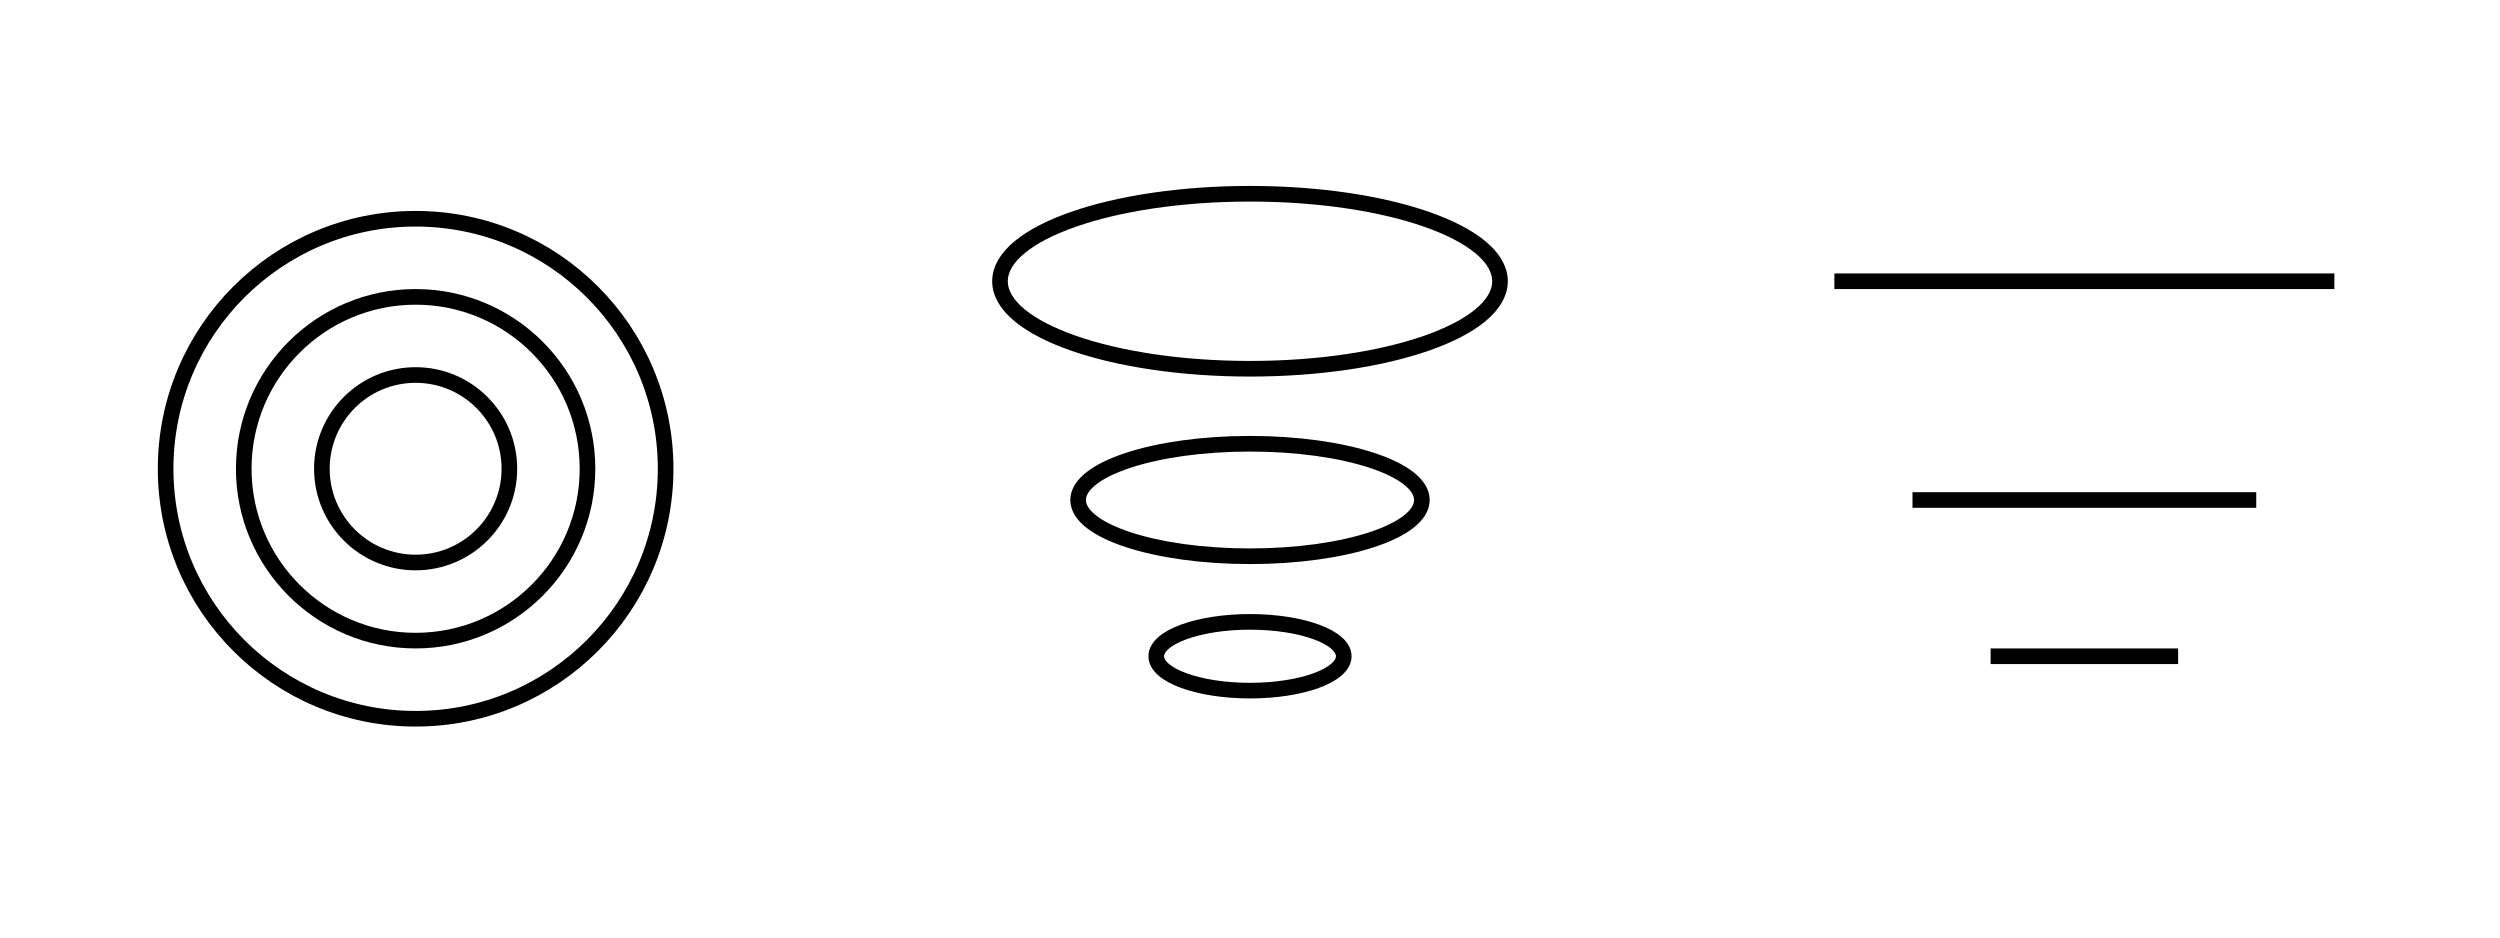
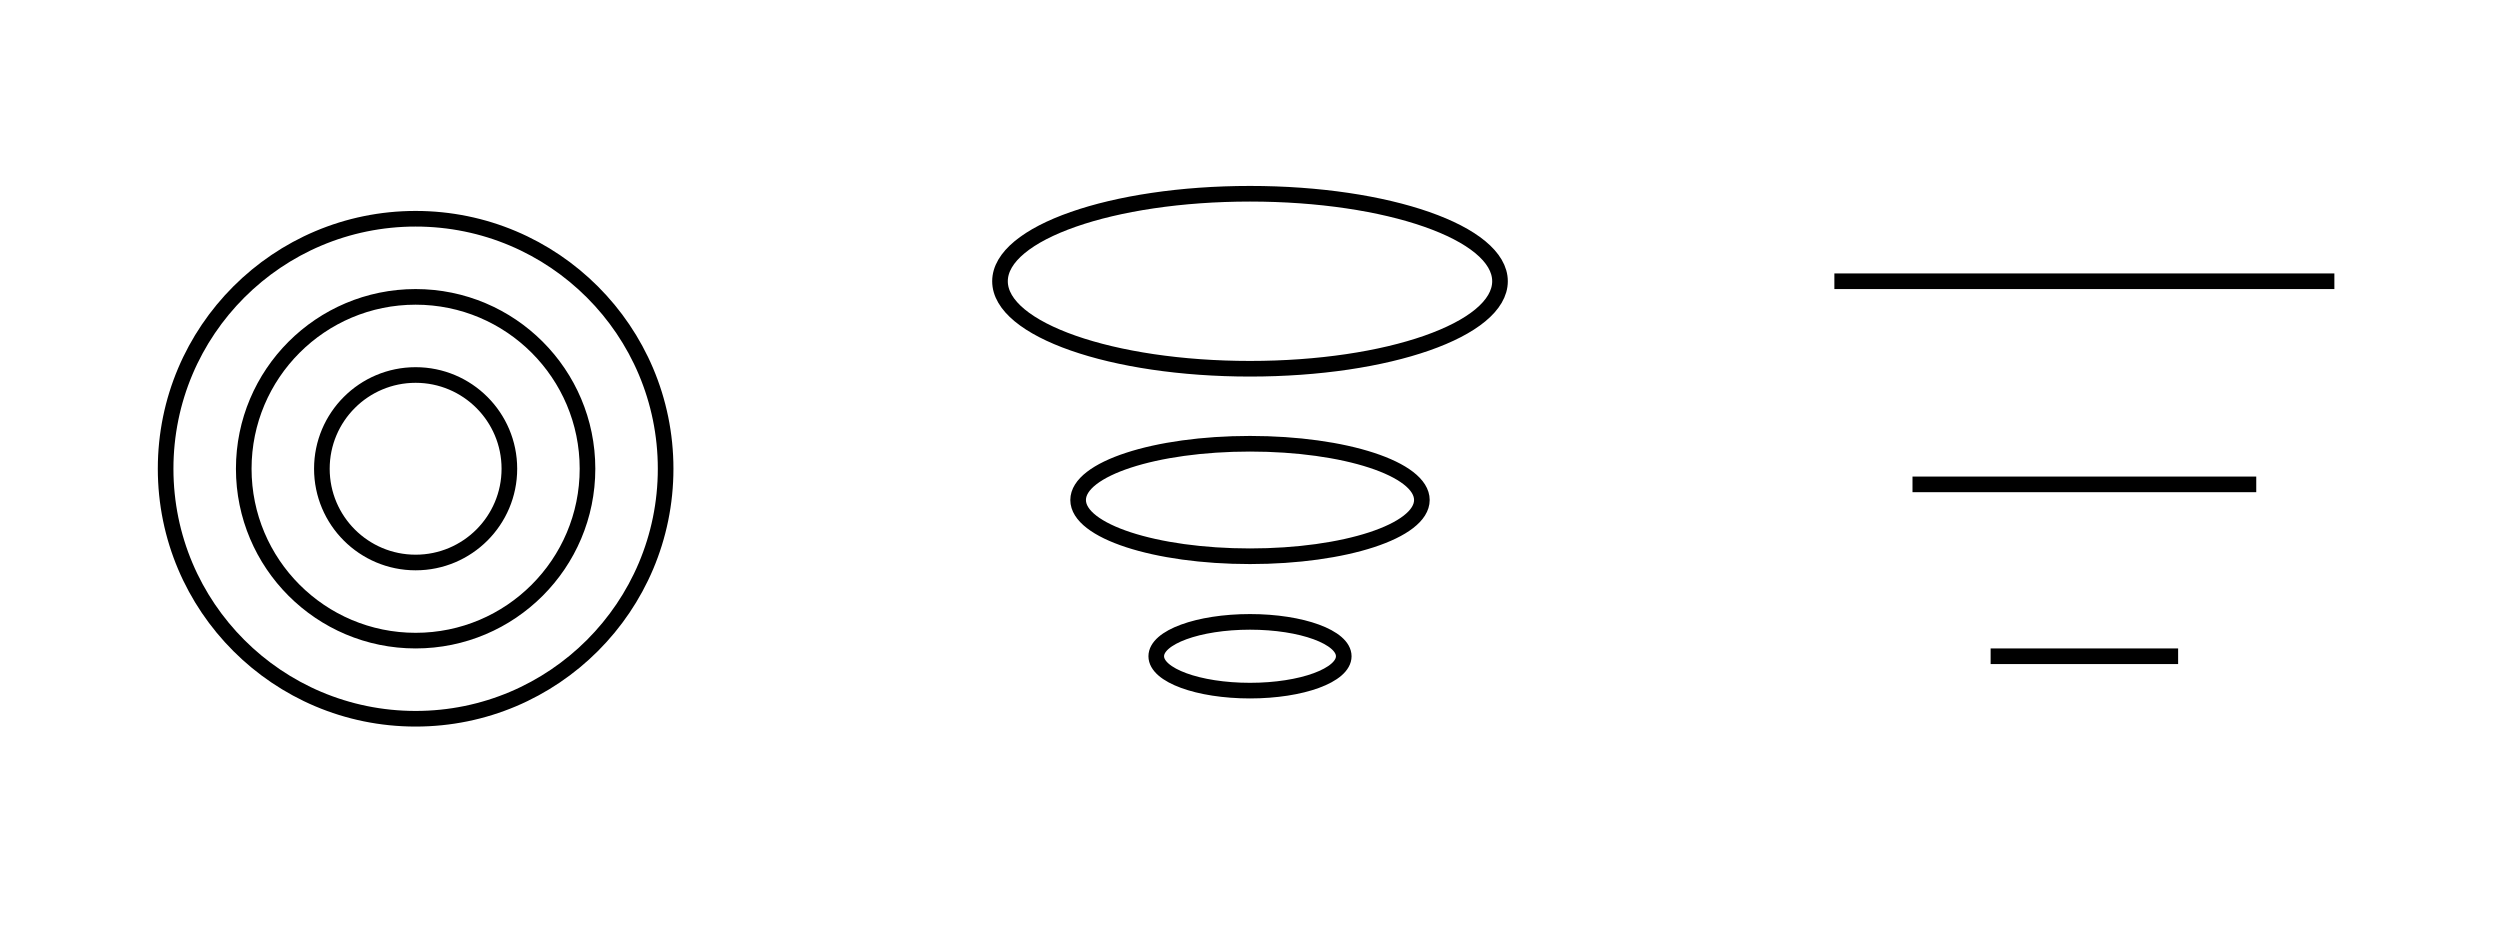
<svg xmlns="http://www.w3.org/2000/svg" width="800" height="300" viewBox="0 0 800 300">
  <g transform="translate(133, 150)">
    <circle cx="0" cy="0" r="80" fill="none" stroke="#000000" stroke-width="5" />
    <circle cx="0" cy="0" r="55" fill="none" stroke="#000000" stroke-width="5" />
    <circle cx="0" cy="0" r="30" fill="none" stroke="#000000" stroke-width="5" />
  </g>
  <g transform="translate(400, 150)">
    <ellipse cx="0" cy="-60" rx="80" ry="28" fill="none" stroke="#000000" stroke-width="5" />
    <ellipse cx="0" cy="10" rx="55" ry="18" fill="none" stroke="#000000" stroke-width="5" />
    <ellipse cx="0" cy="60" rx="30" ry="11" fill="none" stroke="#000000" stroke-width="5" />
  </g>
  <g transform="translate(667, 150)">
    <line x1="-80" y1="-60" x2="80" y2="-60" stroke="#000000" stroke-width="5" />
-     <line x1="-55" y1="10" x2="55" y2="10" stroke="#000000" stroke-width="5" />
+     <line x1="-55" y1="5" x2="55" y2="5" stroke="#000000" stroke-width="5" />
    <line x1="-30" y1="60" x2="30" y2="60" stroke="#000000" stroke-width="5" />
  </g>
</svg>
